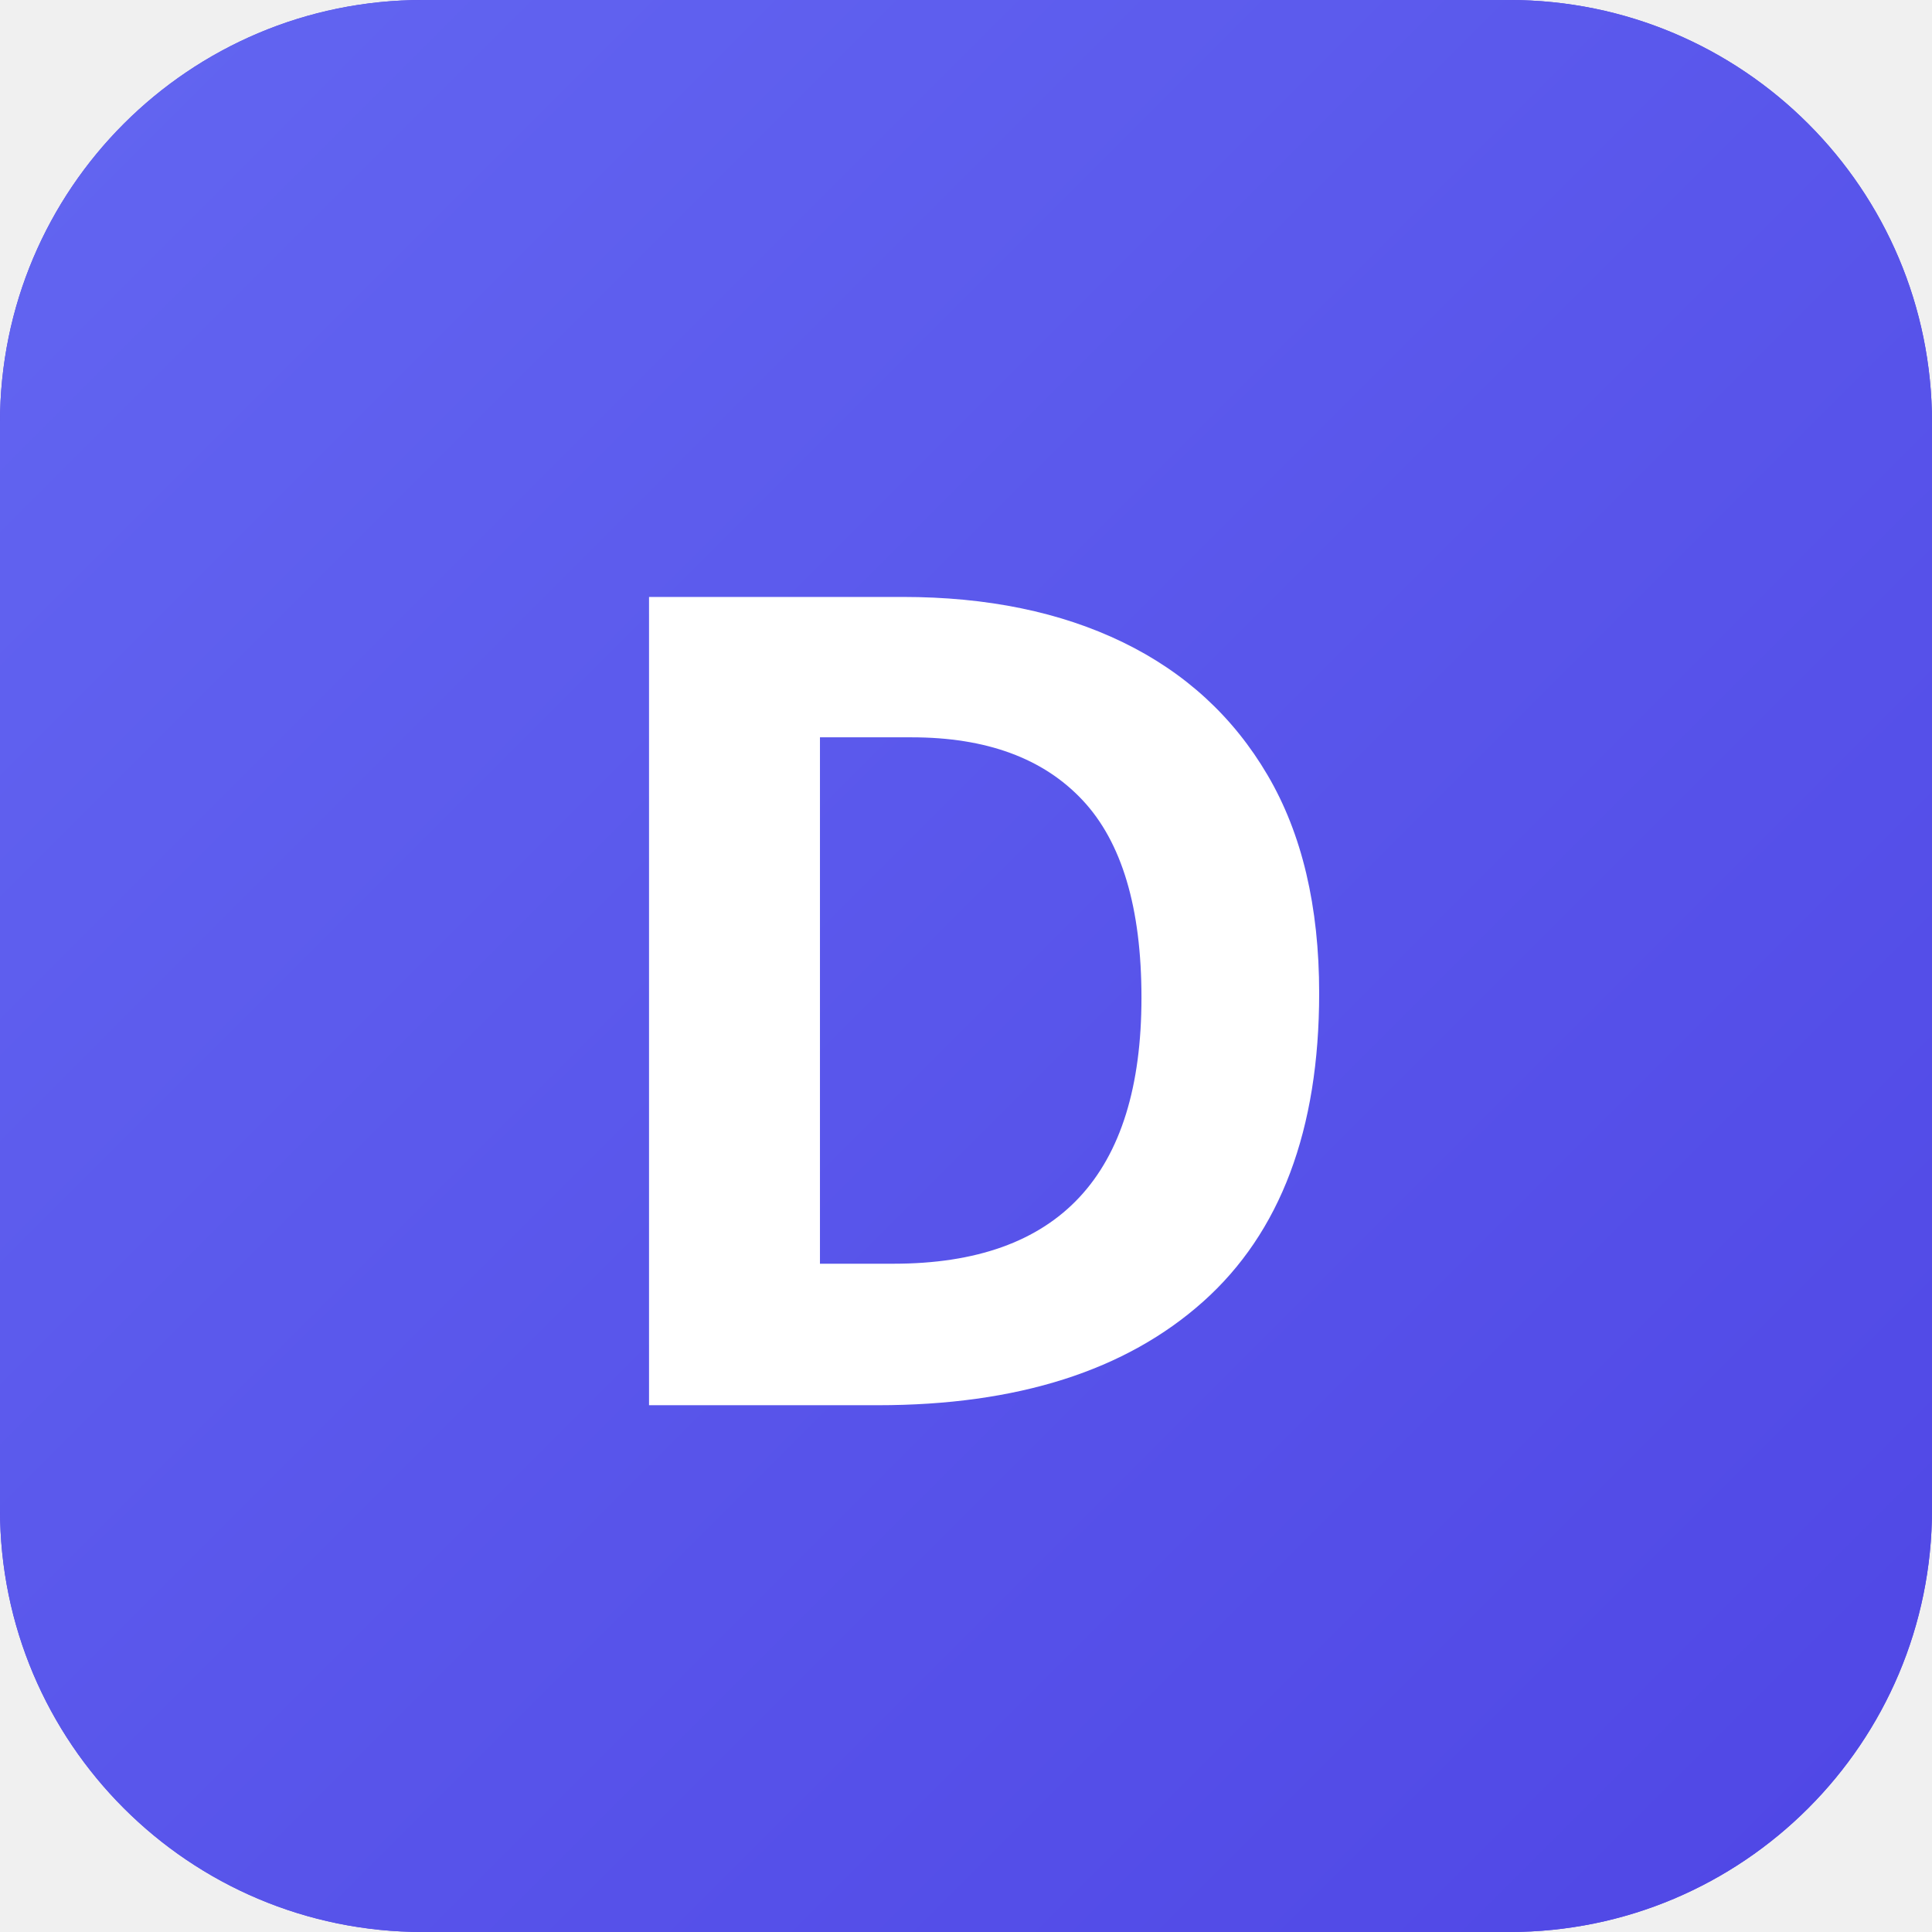
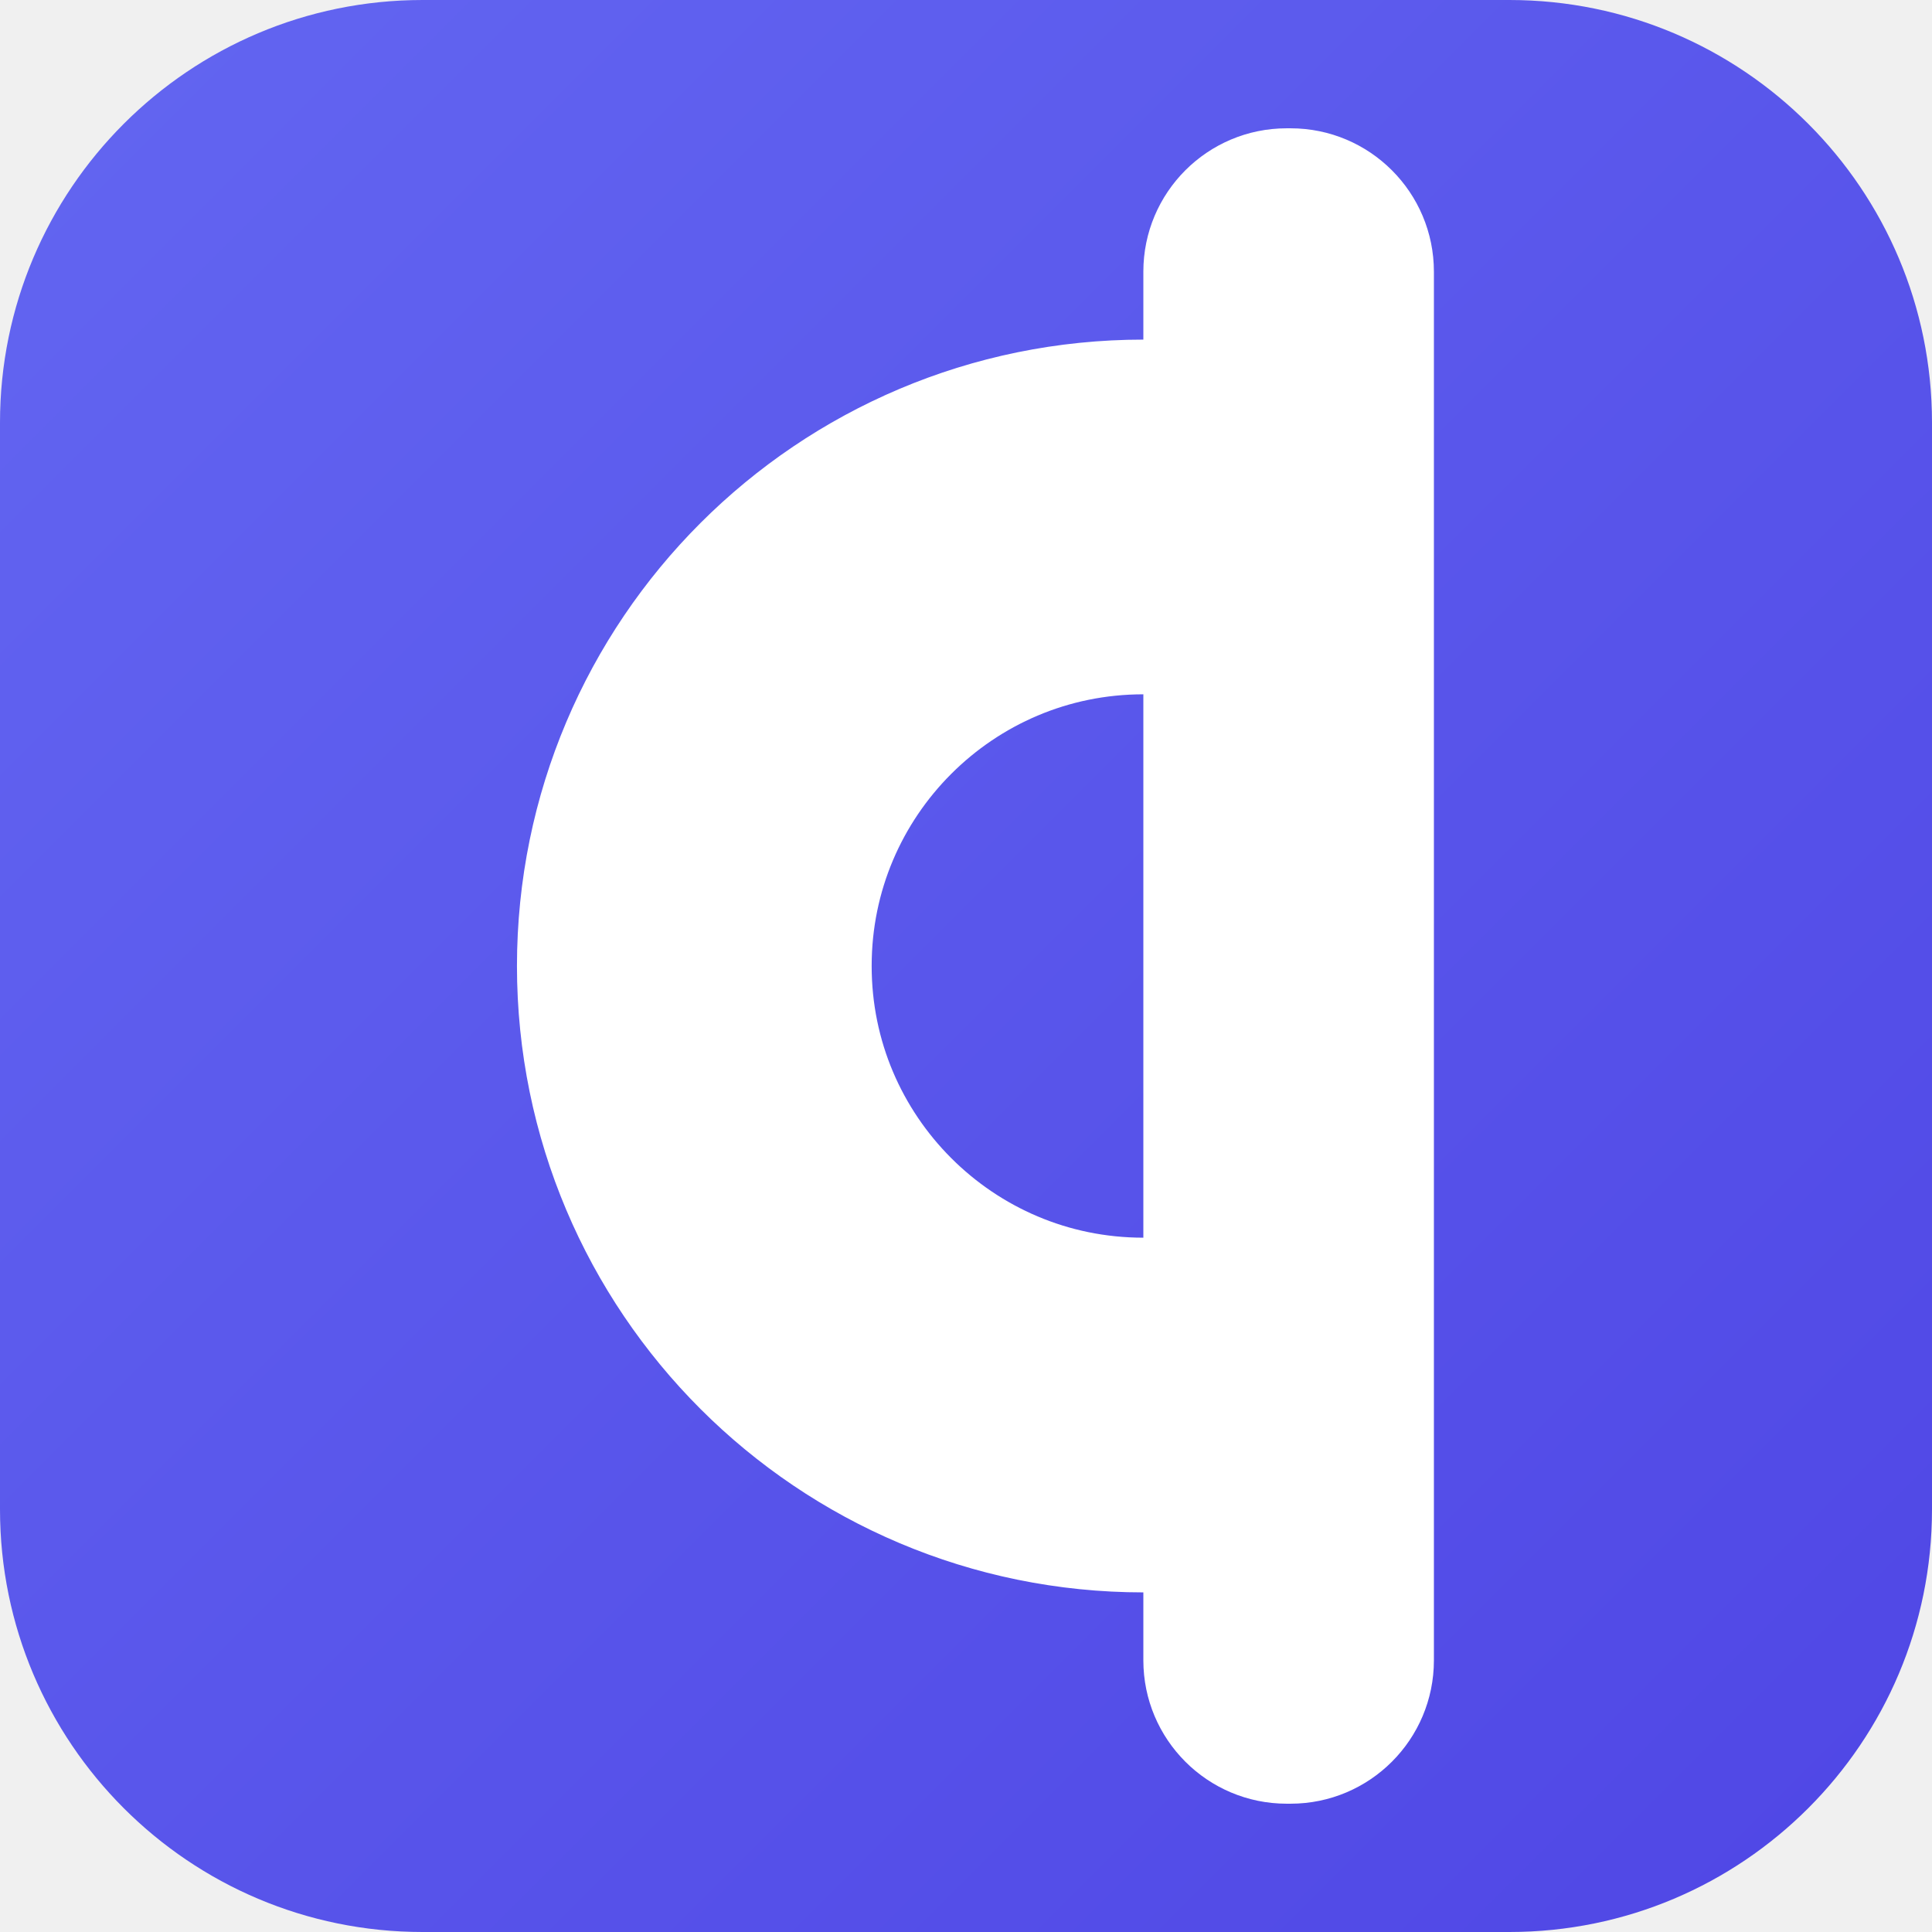
<svg xmlns="http://www.w3.org/2000/svg" width="512" height="512" viewBox="0 0 512 512">
-   <rect width="512" height="512" rx="112" fill="#4f46e5" />
-   <rect width="512" height="512" rx="112" fill="url(#g)" />
-   <text x="50%" y="50%" dominant-baseline="central" text-anchor="middle" font-family="system-ui, sans-serif" font-size="300" font-weight="700" fill="#ffffff">D</text>
  <defs>
    <linearGradient id="g" x1="0" y1="0" x2="1" y2="1">
      <stop offset="0%" stop-color="#6366f1" />
      <stop offset="100%" stop-color="#4f46e5" />
    </linearGradient>
  </defs>
+   <rect width="512" height="512" rx="112" fill="url(#g)" />
+   <path d="M303 137 A119 119 0 0 0 303 375" fill="none" stroke="#ffffff" stroke-width="94" stroke-linecap="round" />
+   <rect x="303" y="34" width="77" height="444" rx="38" fill="#ffffff" />
</svg>
